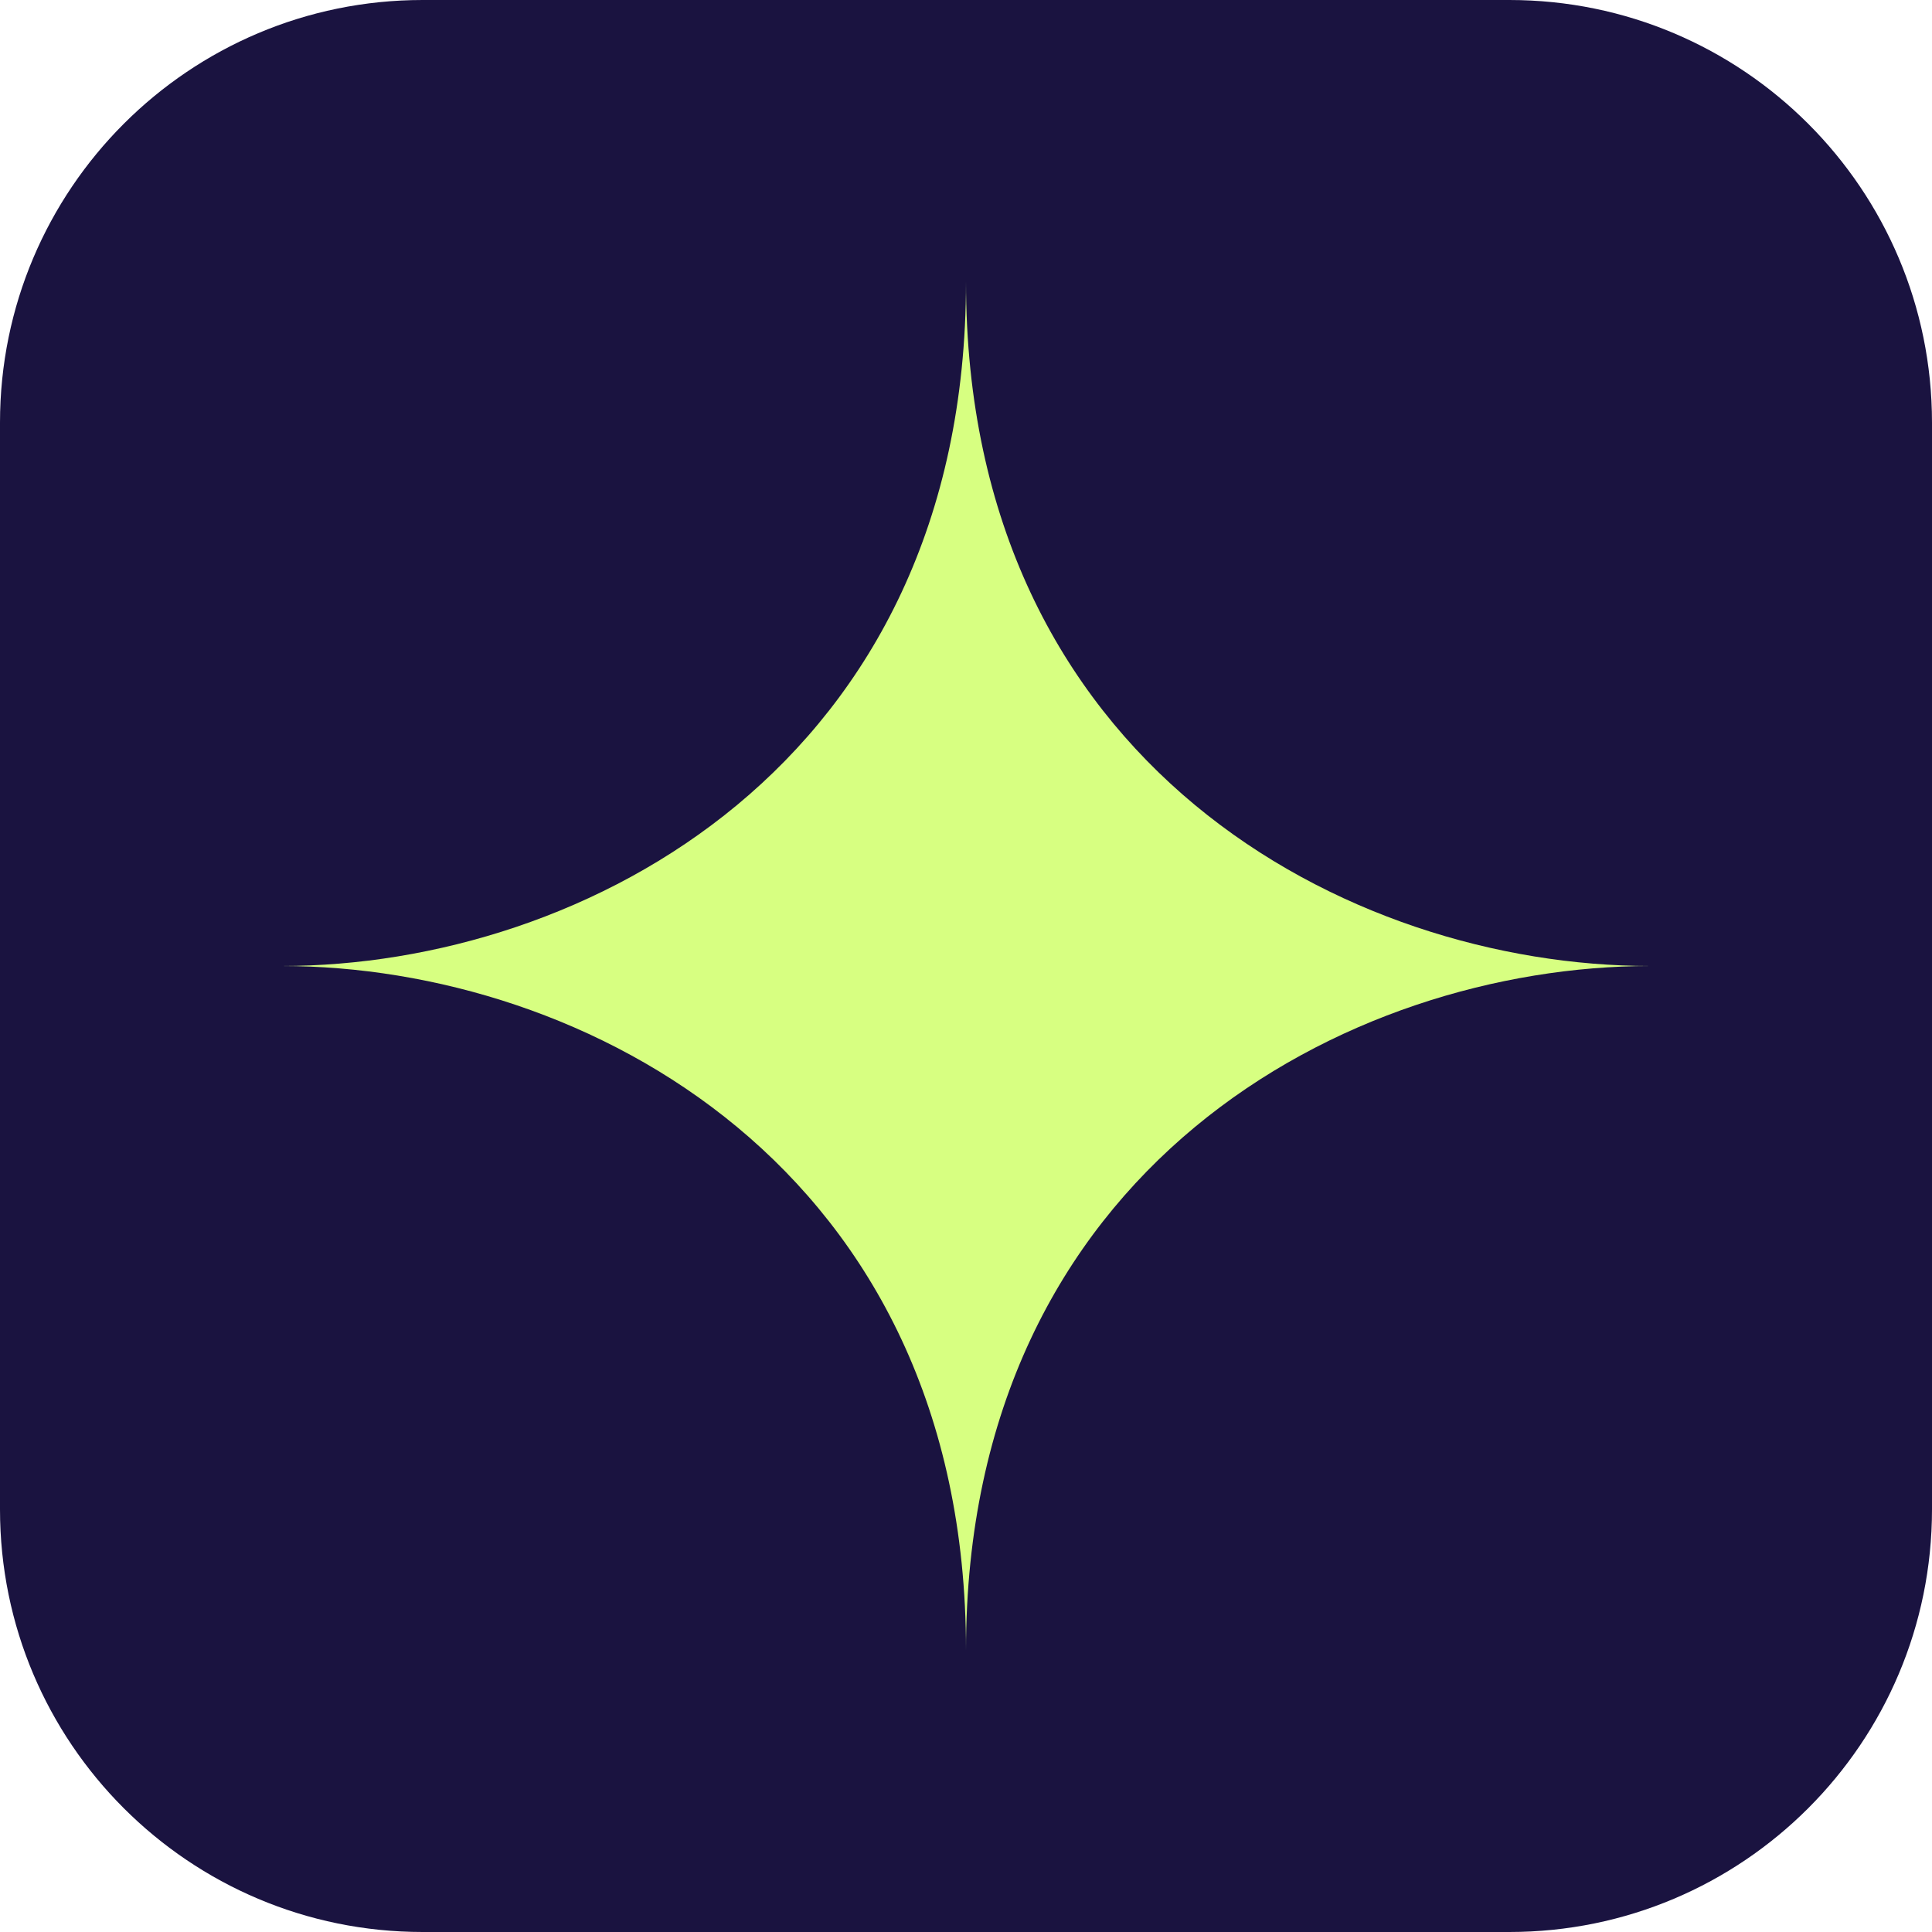
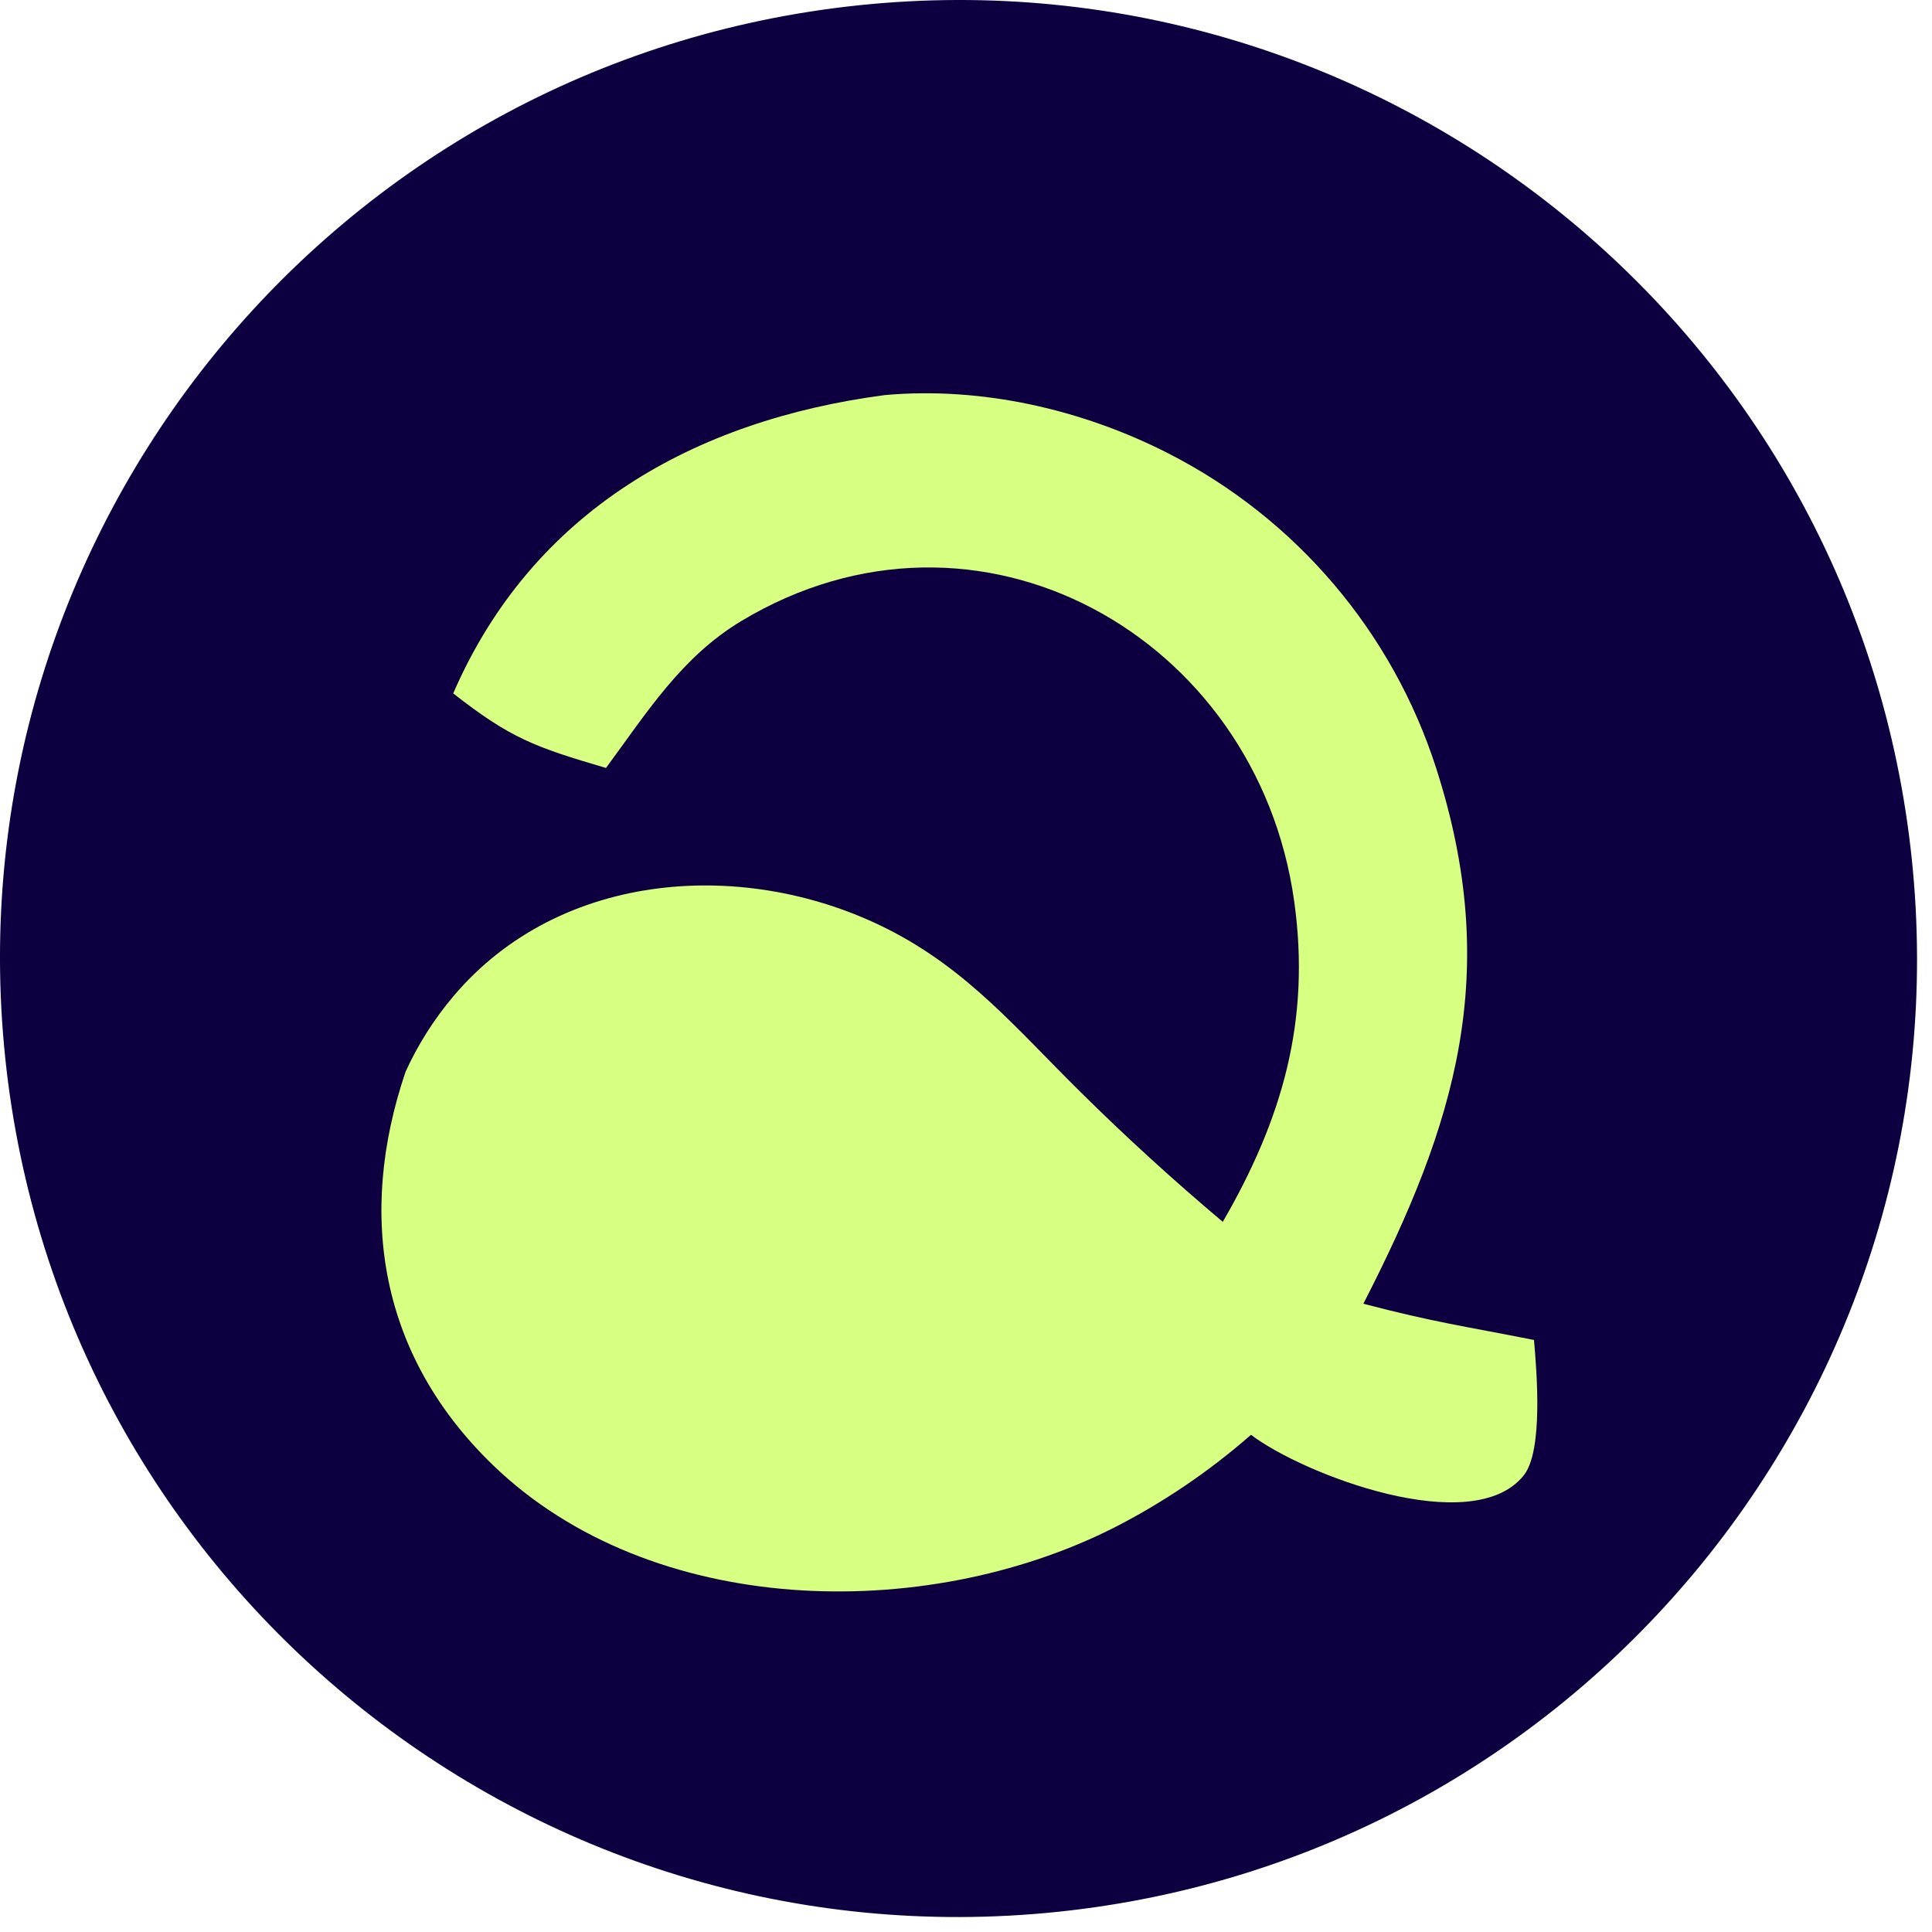
- <svg xmlns="http://www.w3.org/2000/svg" width="192" height="192" viewBox="0 0 192 192">
-   <rect width="192" height="192" rx="42" fill="#1A1340" />
-   <path d="M96 28 C96 76 134 96 164 96 C134 96 96 116 96 164 C96 116 58 96 28 96 C58 96 96 76 96 28 Z" fill="#D7FF81" />
+ <svg xmlns="http://www.w3.org/2000/svg" width="192" height="192" viewBox="0 0 95 95">
+   <path d="M42.27 0.255C68.155 -2.43 91.317 16.374 94.008 42.258C96.7 68.142 77.902 91.309 52.019 94.007C26.126 96.706 2.949 77.9 0.256 52.007C-2.436 26.113 16.376 2.941 42.27 0.255Z" fill="#0E0040" />
+   <path d="M43.505 19.427C48.262 18.999 53.22 20.131 57.457 22.298C63.734 25.503 68.474 31.08 70.626 37.792C73.851 47.845 71.589 55.247 67.039 64.107C70.55 65.025 71.947 65.199 75.429 65.889C75.571 67.502 75.883 71.35 74.925 72.548C72.401 75.702 64.061 72.489 61.514 70.552C59.451 72.359 57.171 73.903 54.725 75.146C45.402 79.831 32.026 79.544 24.255 72.057C18.703 66.707 17.532 59.788 19.944 52.695C20.556 51.356 21.347 50.108 22.297 48.984C27.566 42.756 36.732 42.176 43.675 45.699C47.625 47.704 50.062 50.676 53.142 53.708C55.383 55.925 57.714 58.05 60.127 60.08C63.049 55.032 64.461 50.19 63.636 44.303C61.81 31.283 48.081 23.532 36.437 30.546C33.496 32.318 31.794 35.06 29.797 37.762C26.278 36.727 25.105 36.302 22.285 34.096C26.179 25.118 34.15 20.661 43.505 19.427Z" fill="#D7FF81" />
</svg>
